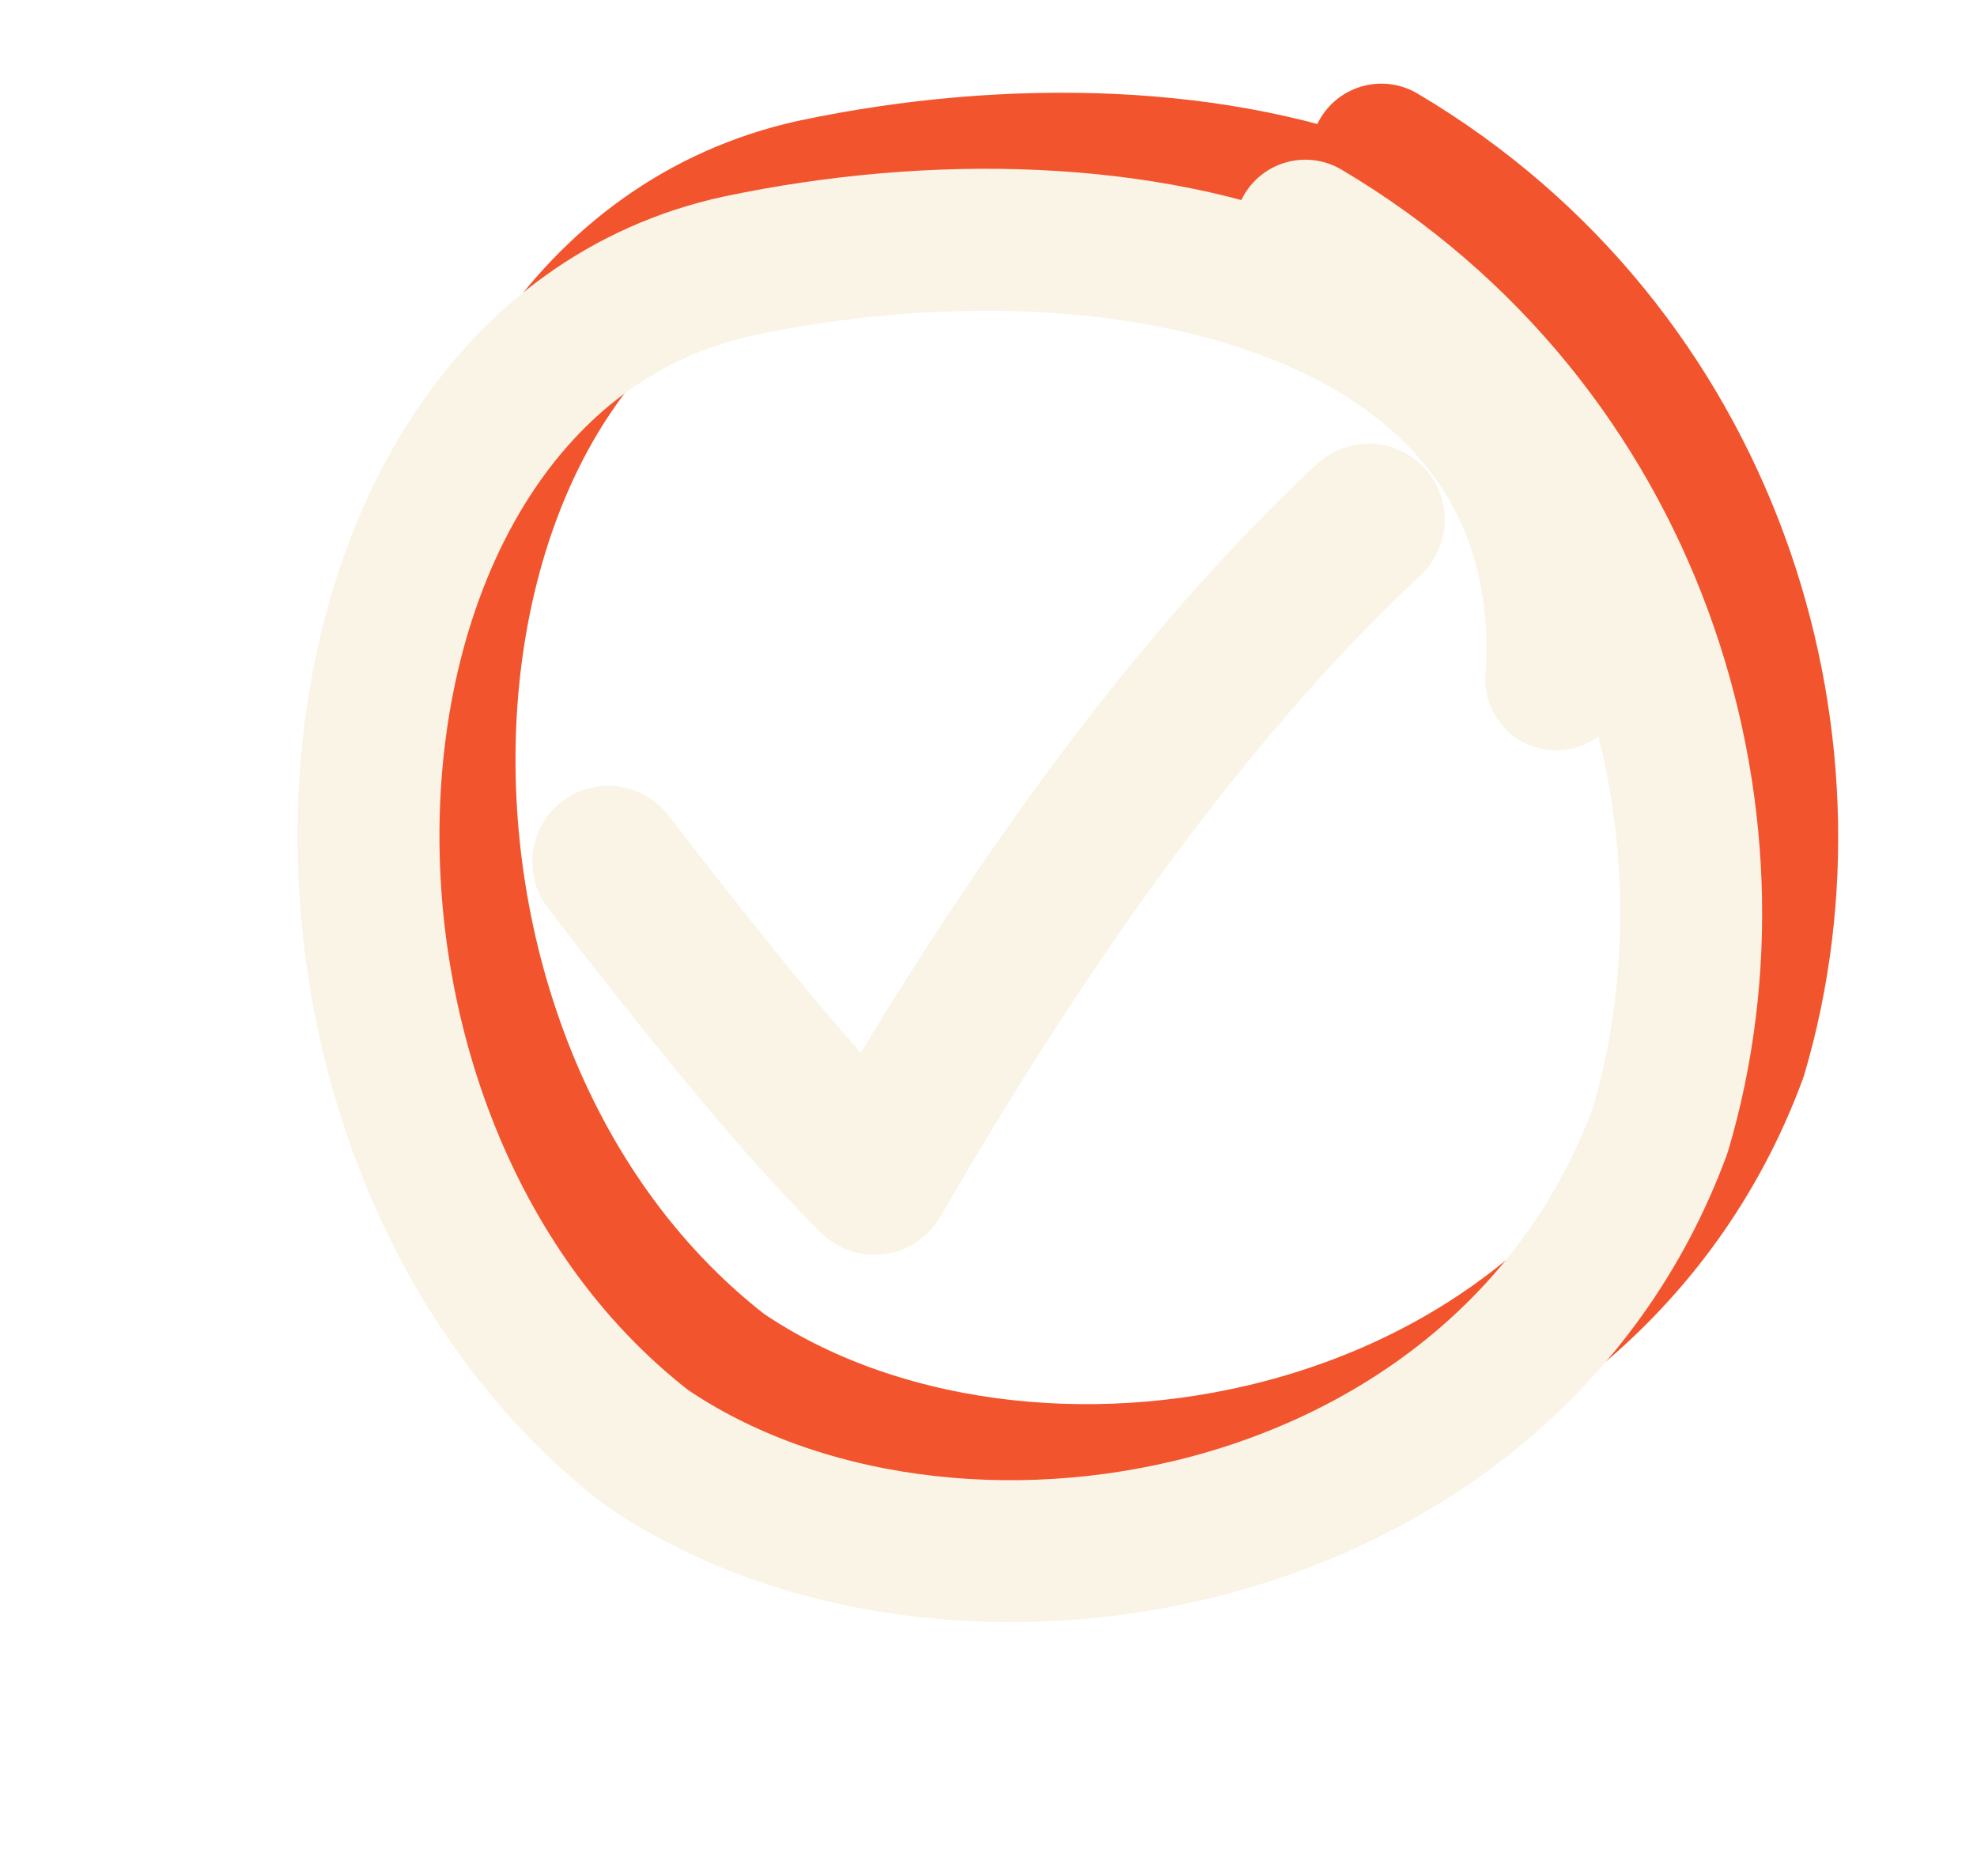
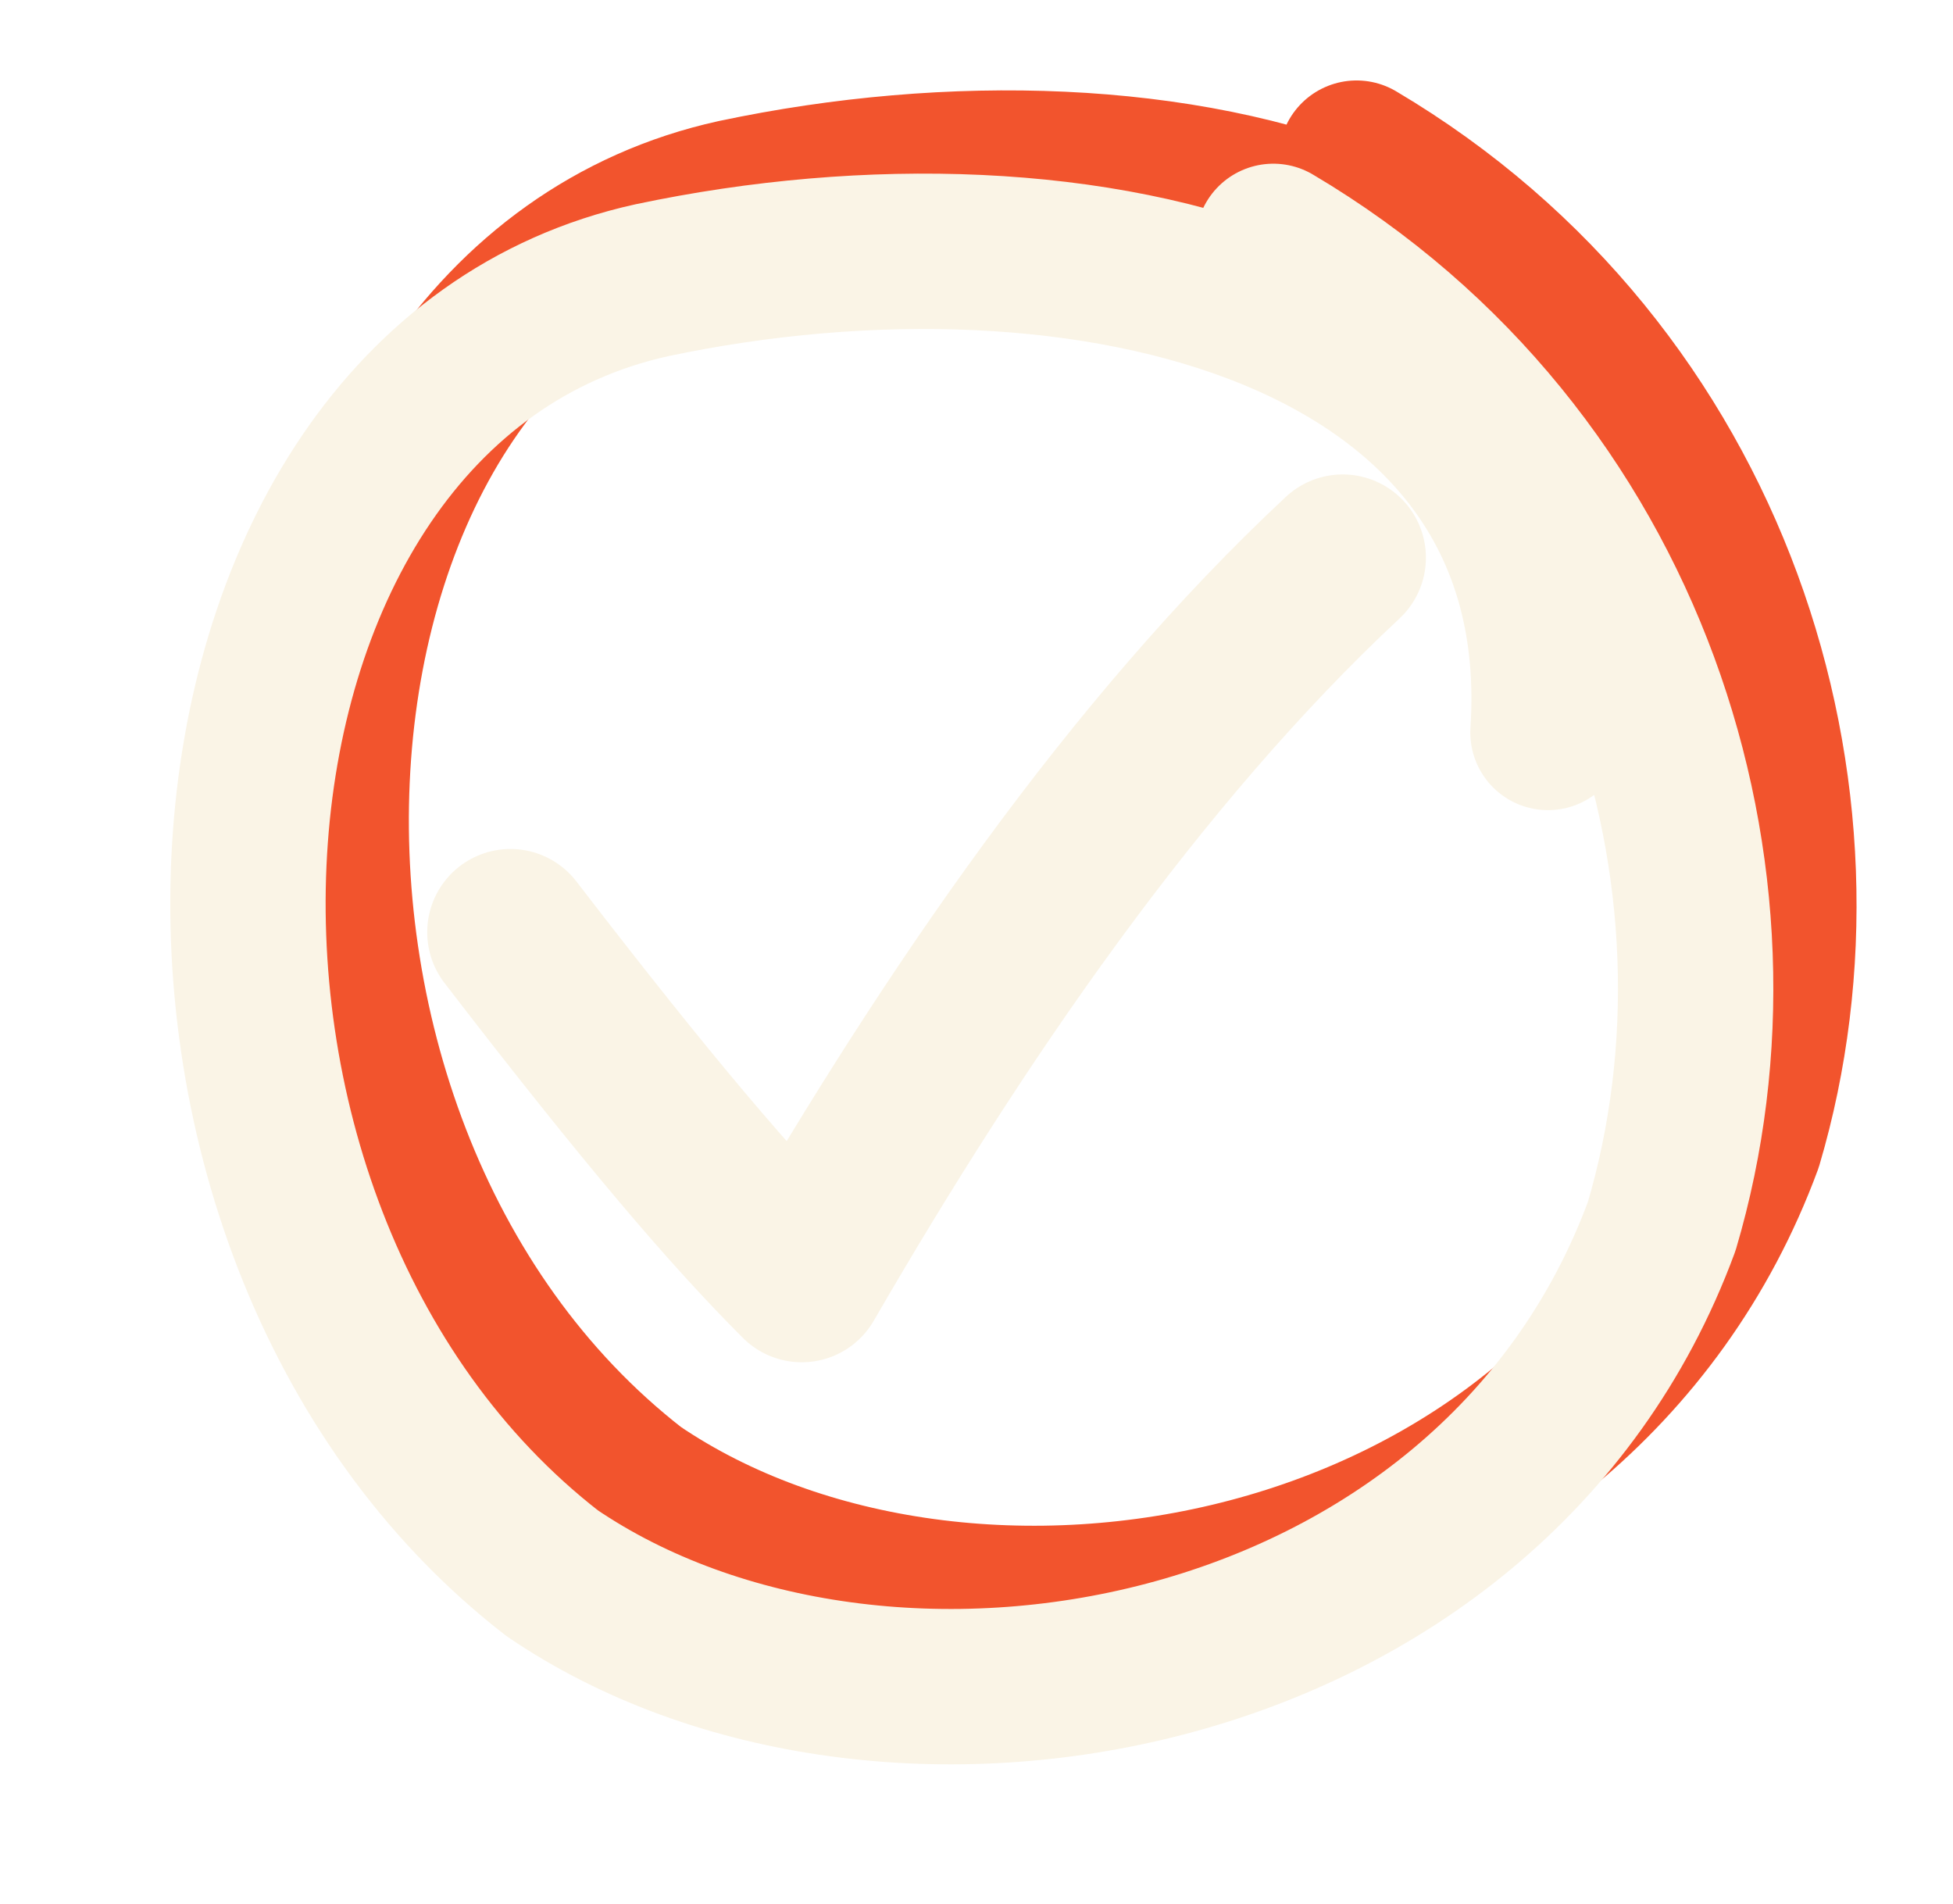
- <svg xmlns="http://www.w3.org/2000/svg" viewBox="0 0 78 74" width="78" height="74" role="img" aria-label="Model Picker icon">
+ <svg xmlns="http://www.w3.org/2000/svg" viewBox="5.6 0.4 70.4 68.6" width="70.4" height="68.6" role="img" aria-label="Model Picker icon">
  <g transform="translate(3.0 -3.0)">
    <path d="M61.4 26.8 C62.4 11.5 44.7 7.2 29.1 10.5 C11.4 14.4 9.4 44.6 25.5 57.1 C37.4 65.2 59.3 61.4 65.5 44.6 C69.2 32.1 64.5 16.8 51.5 9.1" fill="none" stroke="#F2542D" stroke-width="5.60" stroke-linecap="round" stroke-linejoin="round" />
  </g>
  <path d="M61.4 26.8 C62.4 11.5 44.7 7.2 29.1 10.5 C11.4 14.4 9.4 44.6 25.5 57.1 C37.4 65.2 59.3 61.4 65.5 44.6 C69.2 32.1 64.5 16.8 51.5 9.1" fill="none" stroke="#FAF4E6" stroke-width="5.60" stroke-linecap="round" stroke-linejoin="round" />
  <path d="M24 34 C29 40.5 32 44 34.5 46.5 C40 37 46.5 27.5 54 20.5" fill="none" stroke="#FAF4E6" stroke-width="6.00" stroke-linecap="round" stroke-linejoin="round" />
</svg>
